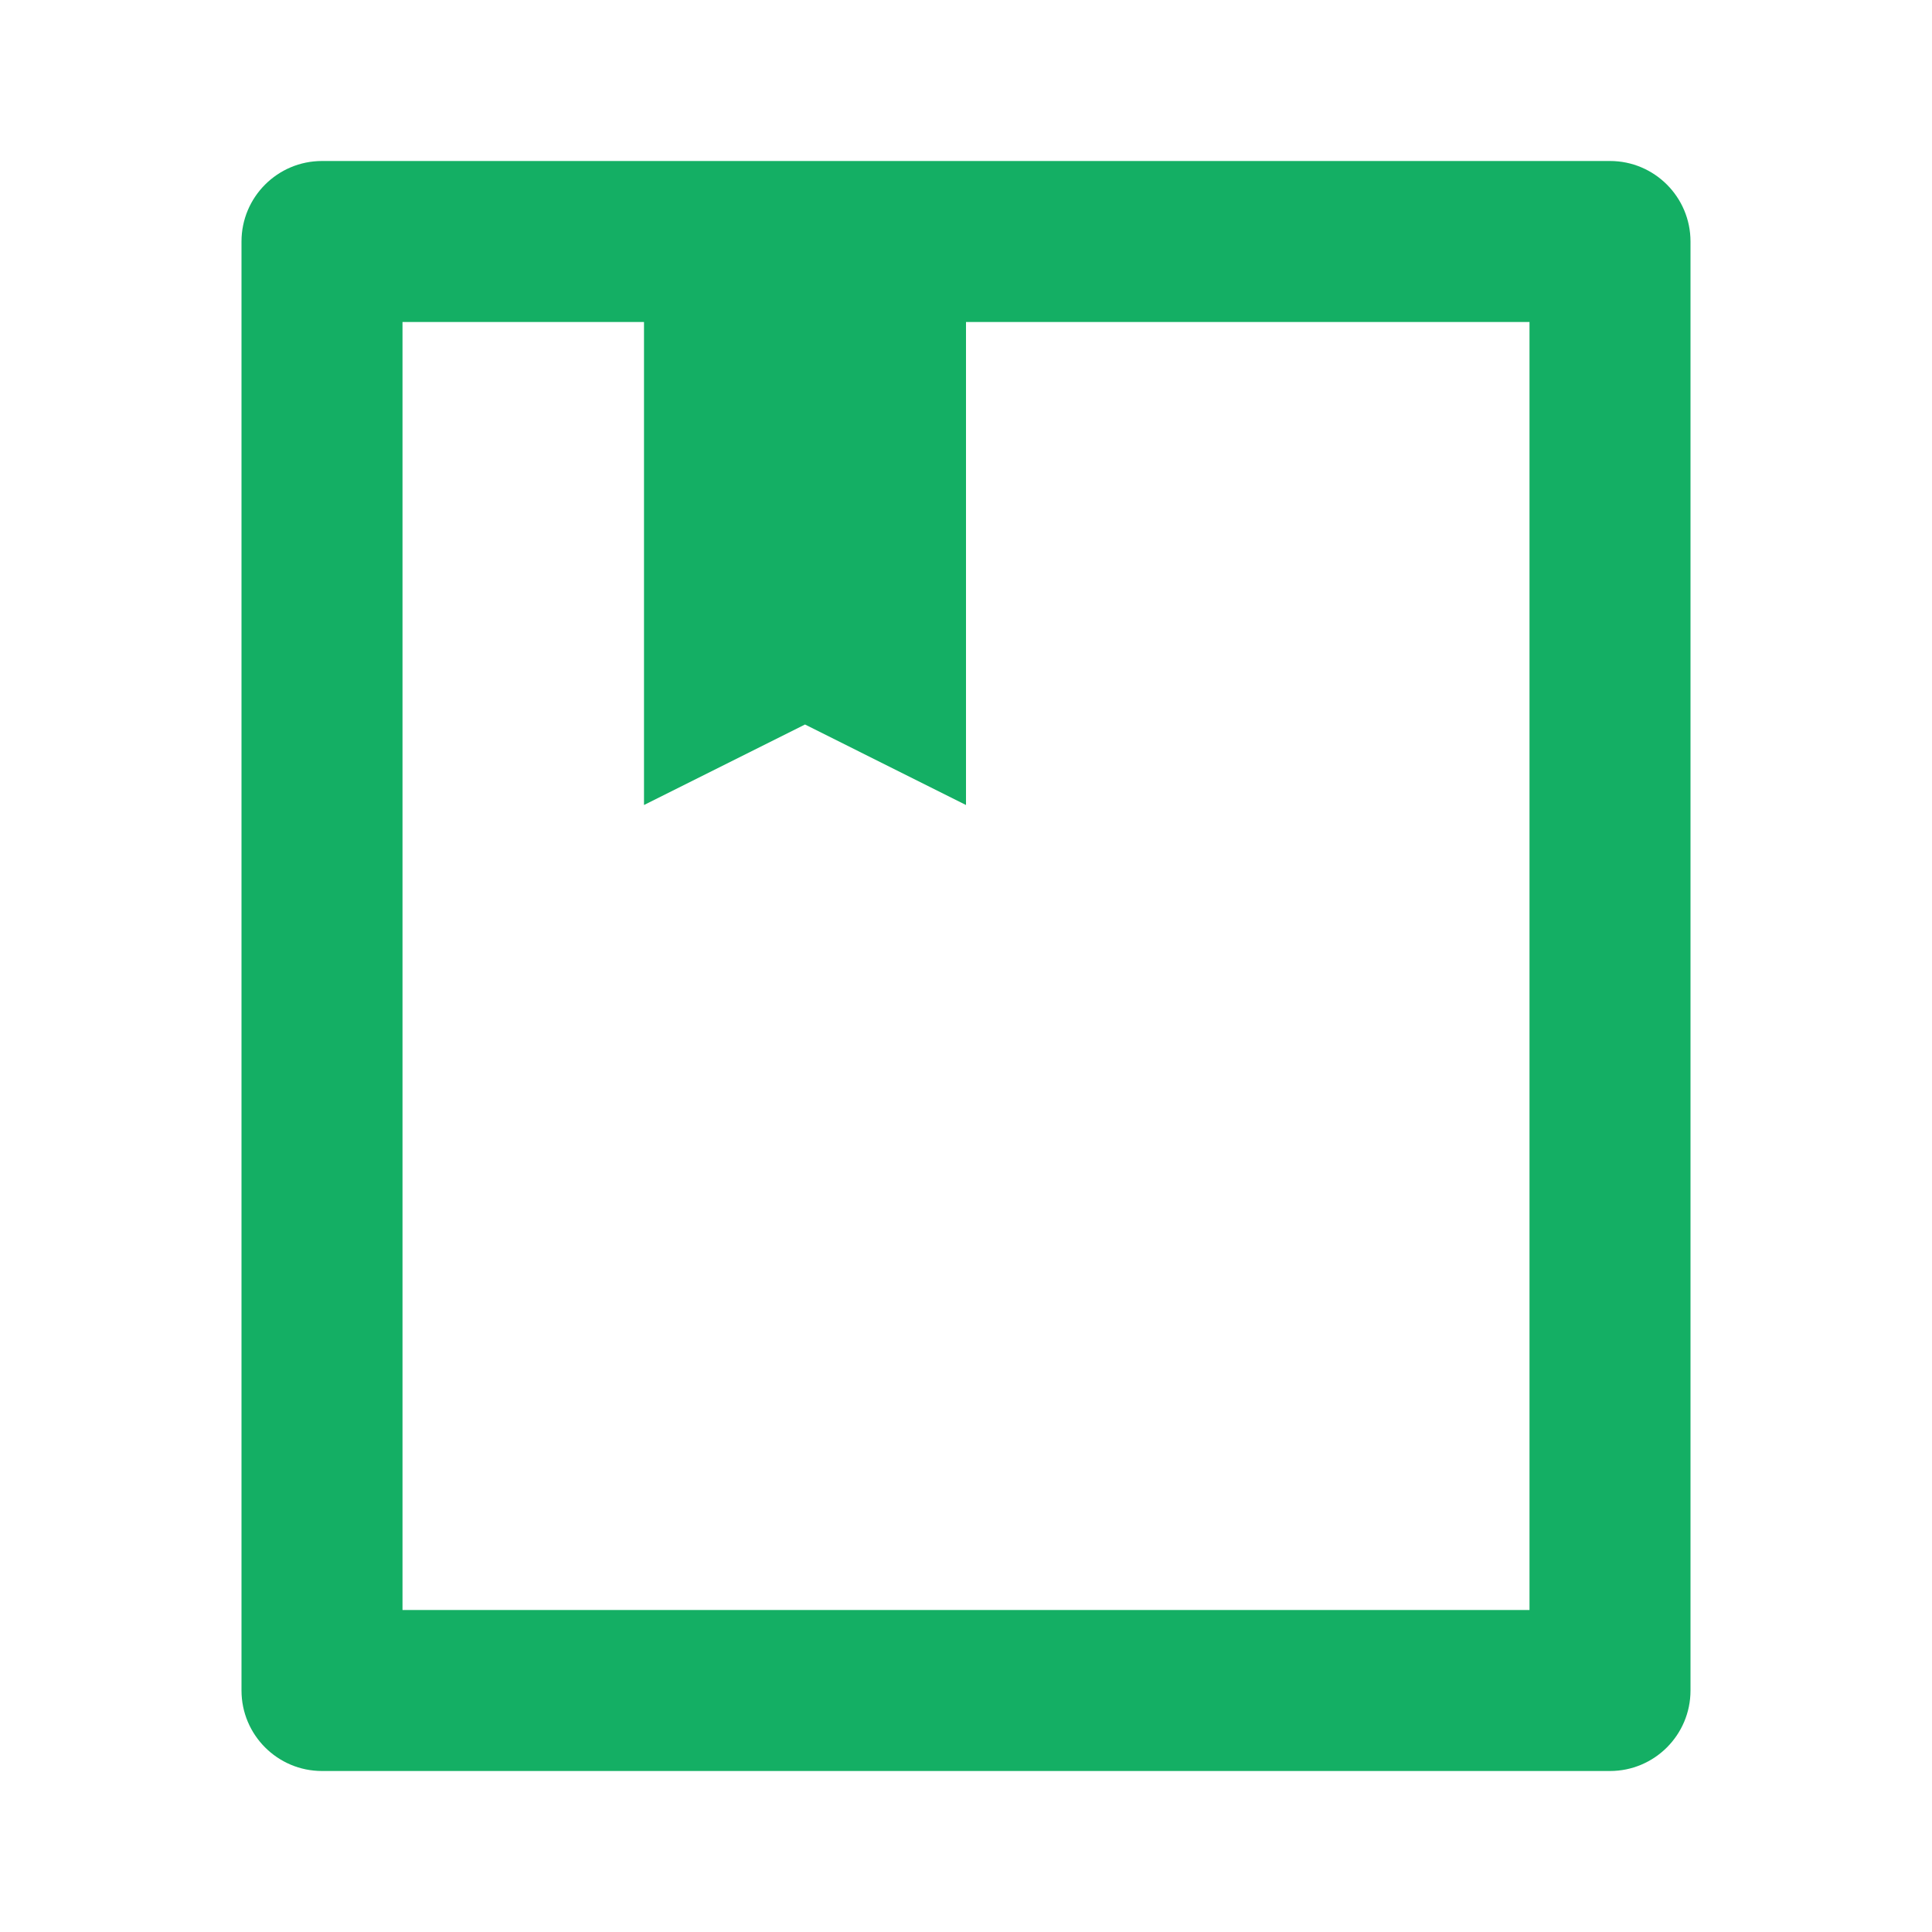
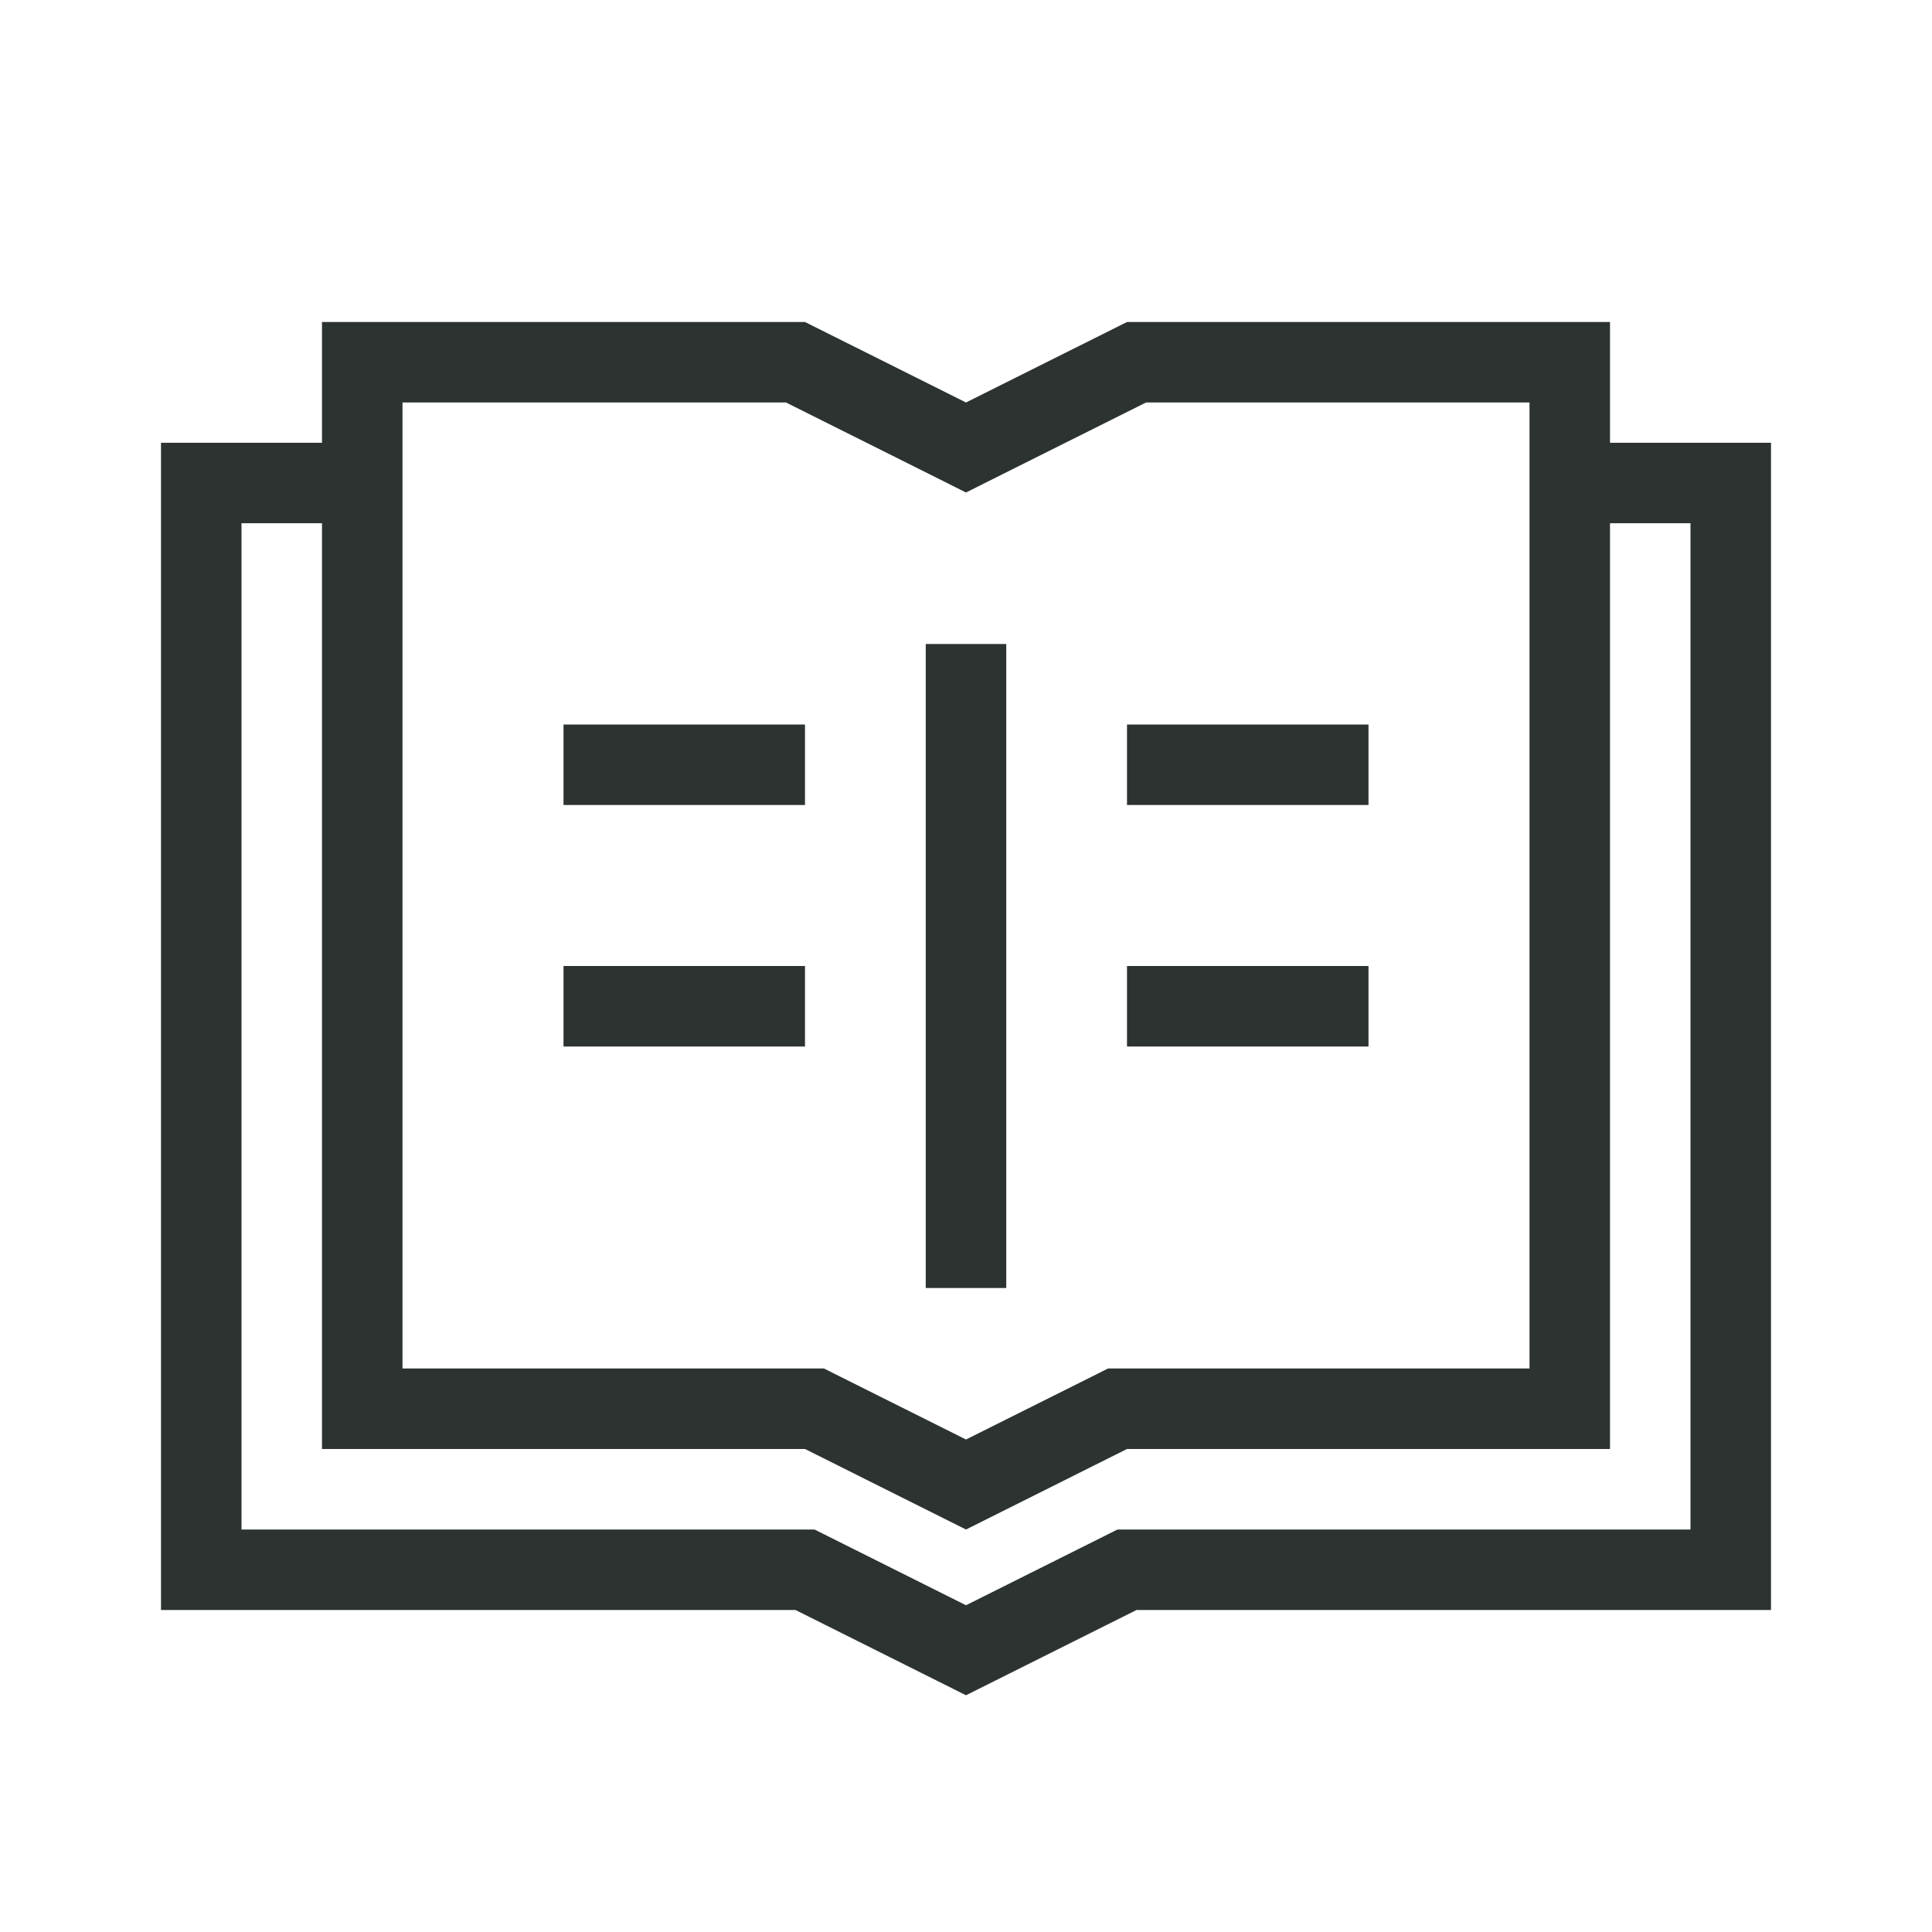
<svg xmlns="http://www.w3.org/2000/svg" width="24" height="24" viewBox="0 0 24 24" fill="none">
-   <path fill-rule="evenodd" clip-rule="evenodd" d="M4 2C3.448 2 3 2.448 3 3V21C3 21.552 3.448 22 4 22H20C20.552 22 21 21.552 21 21V3C21 2.448 20.552 2 20 2H12H8H4ZM8 4H5V20H19V4H12V10L10 9L8 10V4Z" fill="#14AF64" />
+   <path fill-rule="evenodd" clip-rule="evenodd" d="M10 4L12 5L14 4H19H20V5V5.5H21.5H22V6V19.5V20H21.5H14.118L12.224 20.947L12 21.059L11.776 20.947L9.882 20H2.5H2V19.5V6V5.5H2.5H4V5V4H5H10ZM20 17V6.5H21V19H14H13.882L13.776 19.053L12 19.941L10.224 19.053L10.118 19H10H3V6.5H4V17V18H5H10L12 19L14 18H19H20V17ZM12.447 5.894L14.236 5H19V17H14H13.764L13.553 17.106L12 17.882L10.447 17.106L10.236 17H10H5V5H9.764L11.553 5.894L12 6.118L12.447 5.894ZM11.5 8V16H12.5V8H11.5ZM7 10H10V9H7V10ZM14 10H17V9H14V10ZM7 13H10V12H7V13ZM14 13H17V12H14V13Z" fill="#2C3330" />
</svg>
